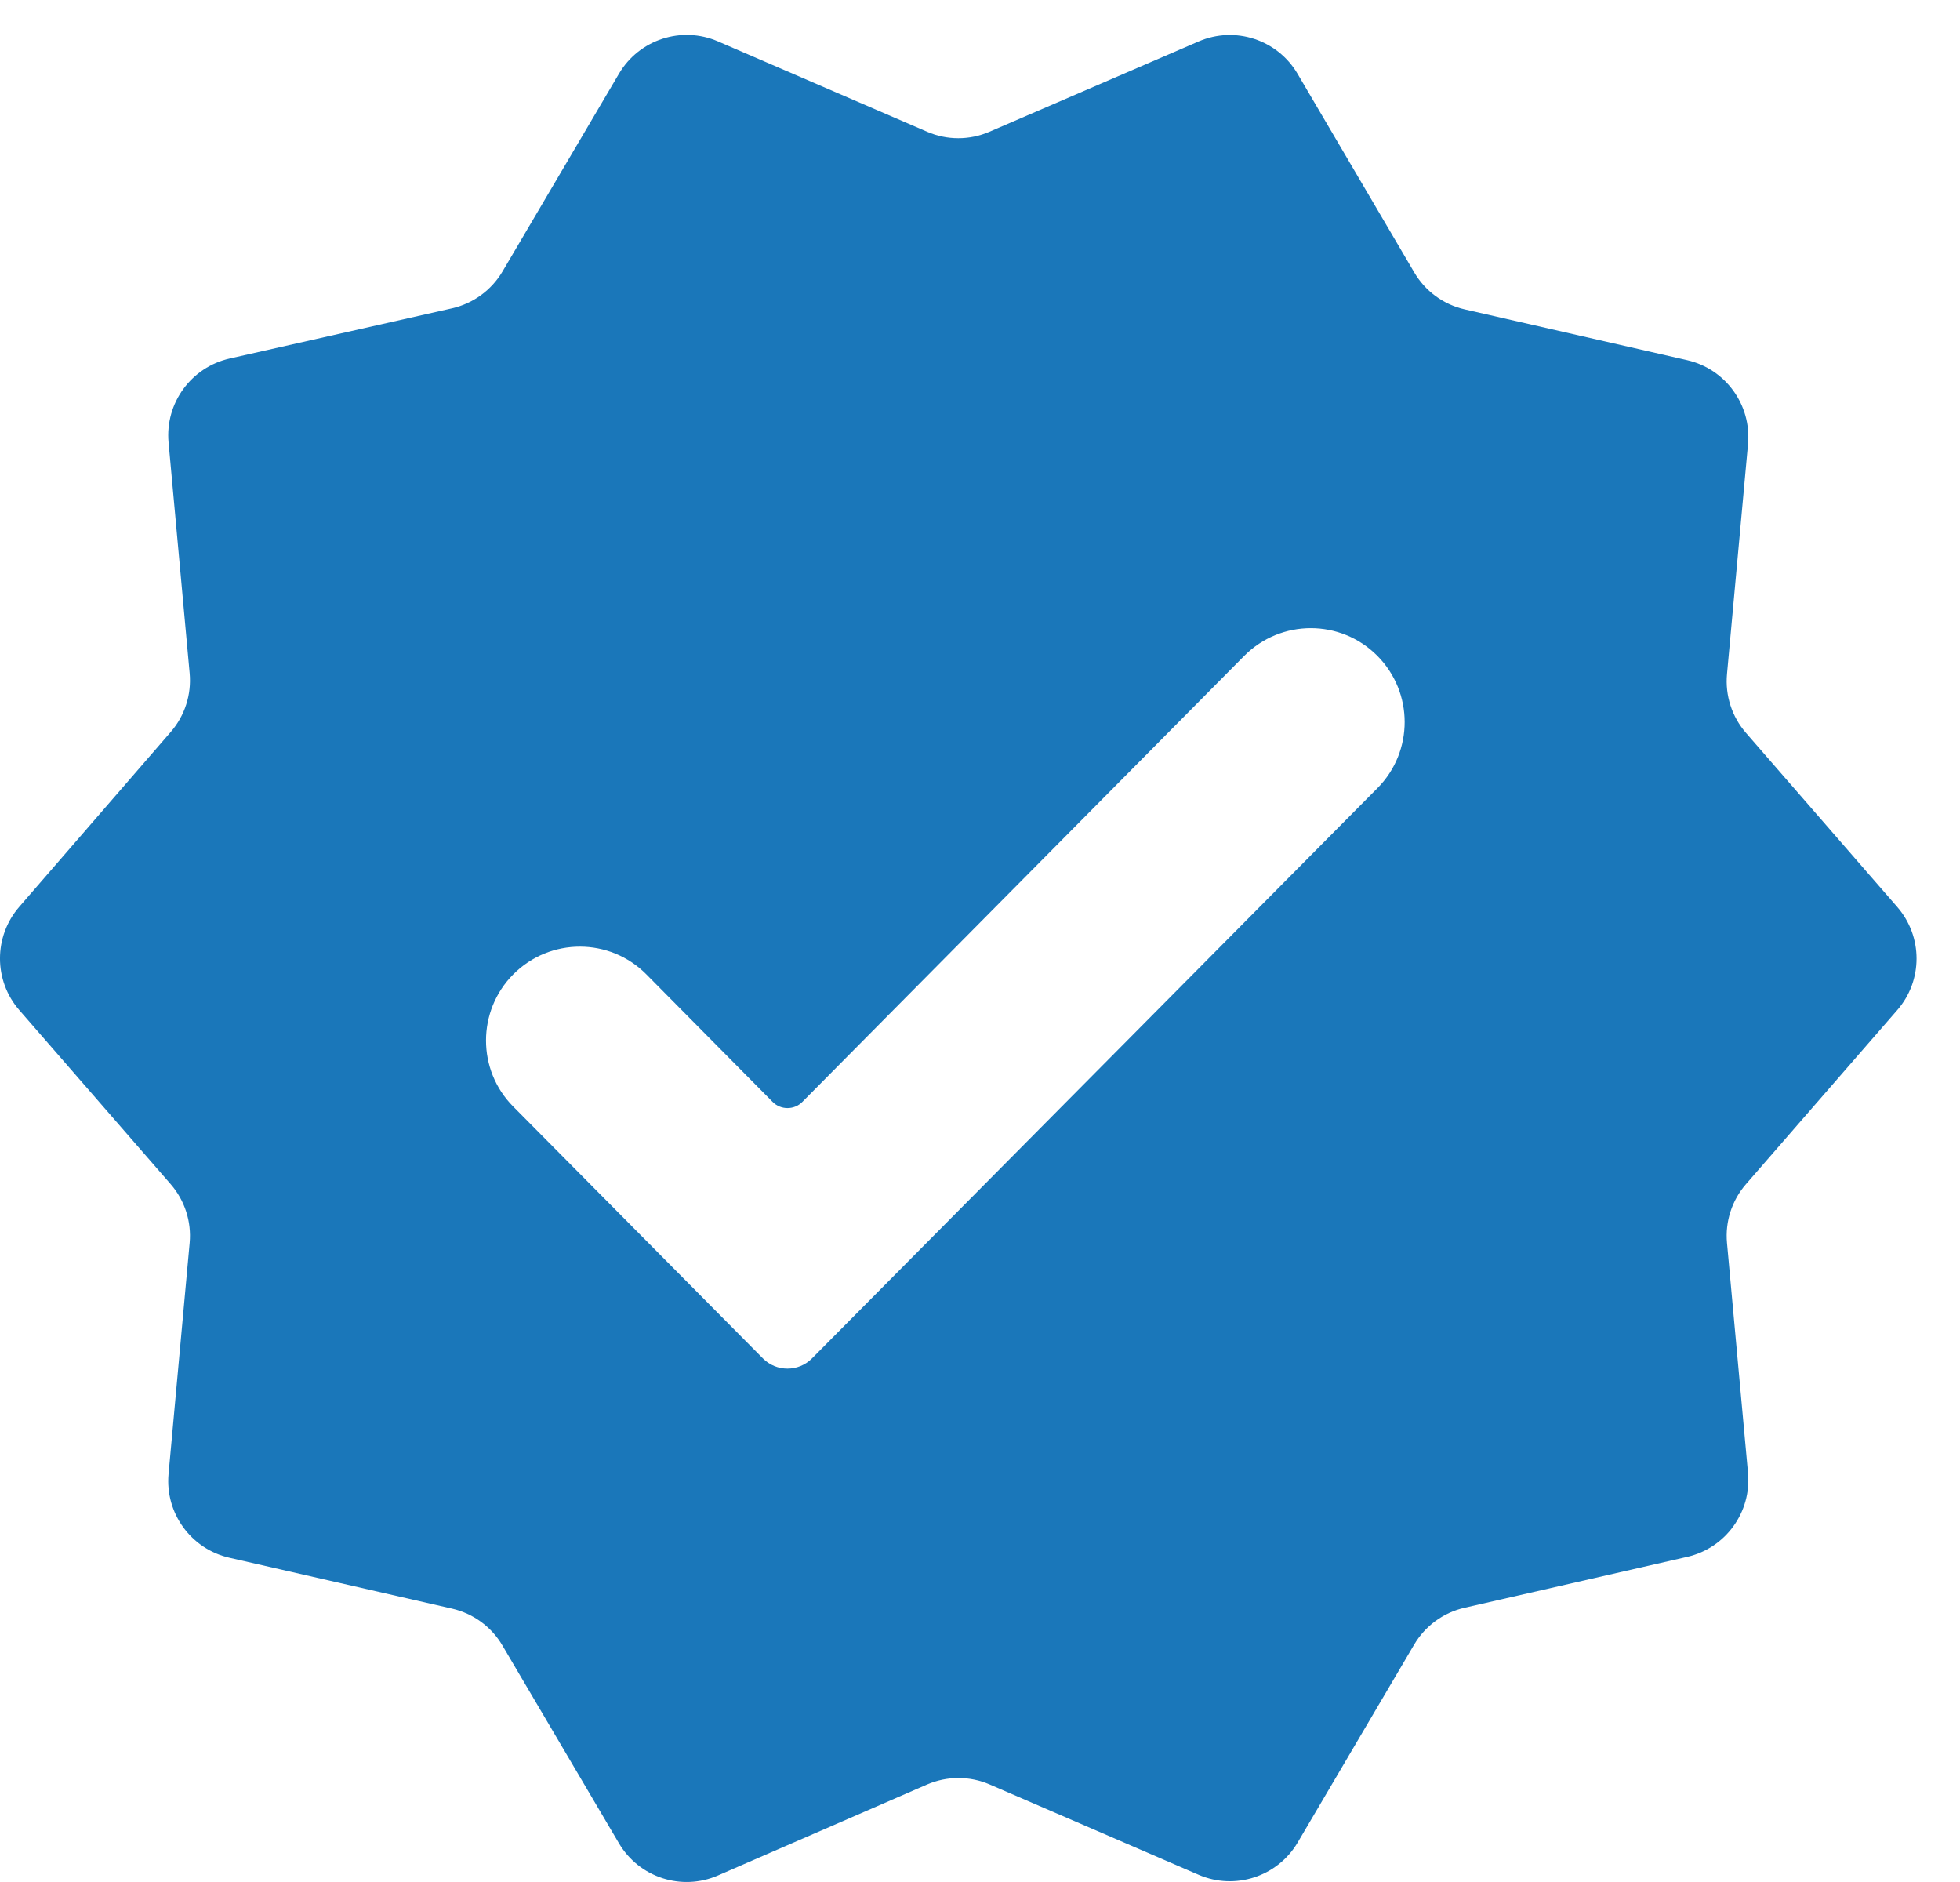
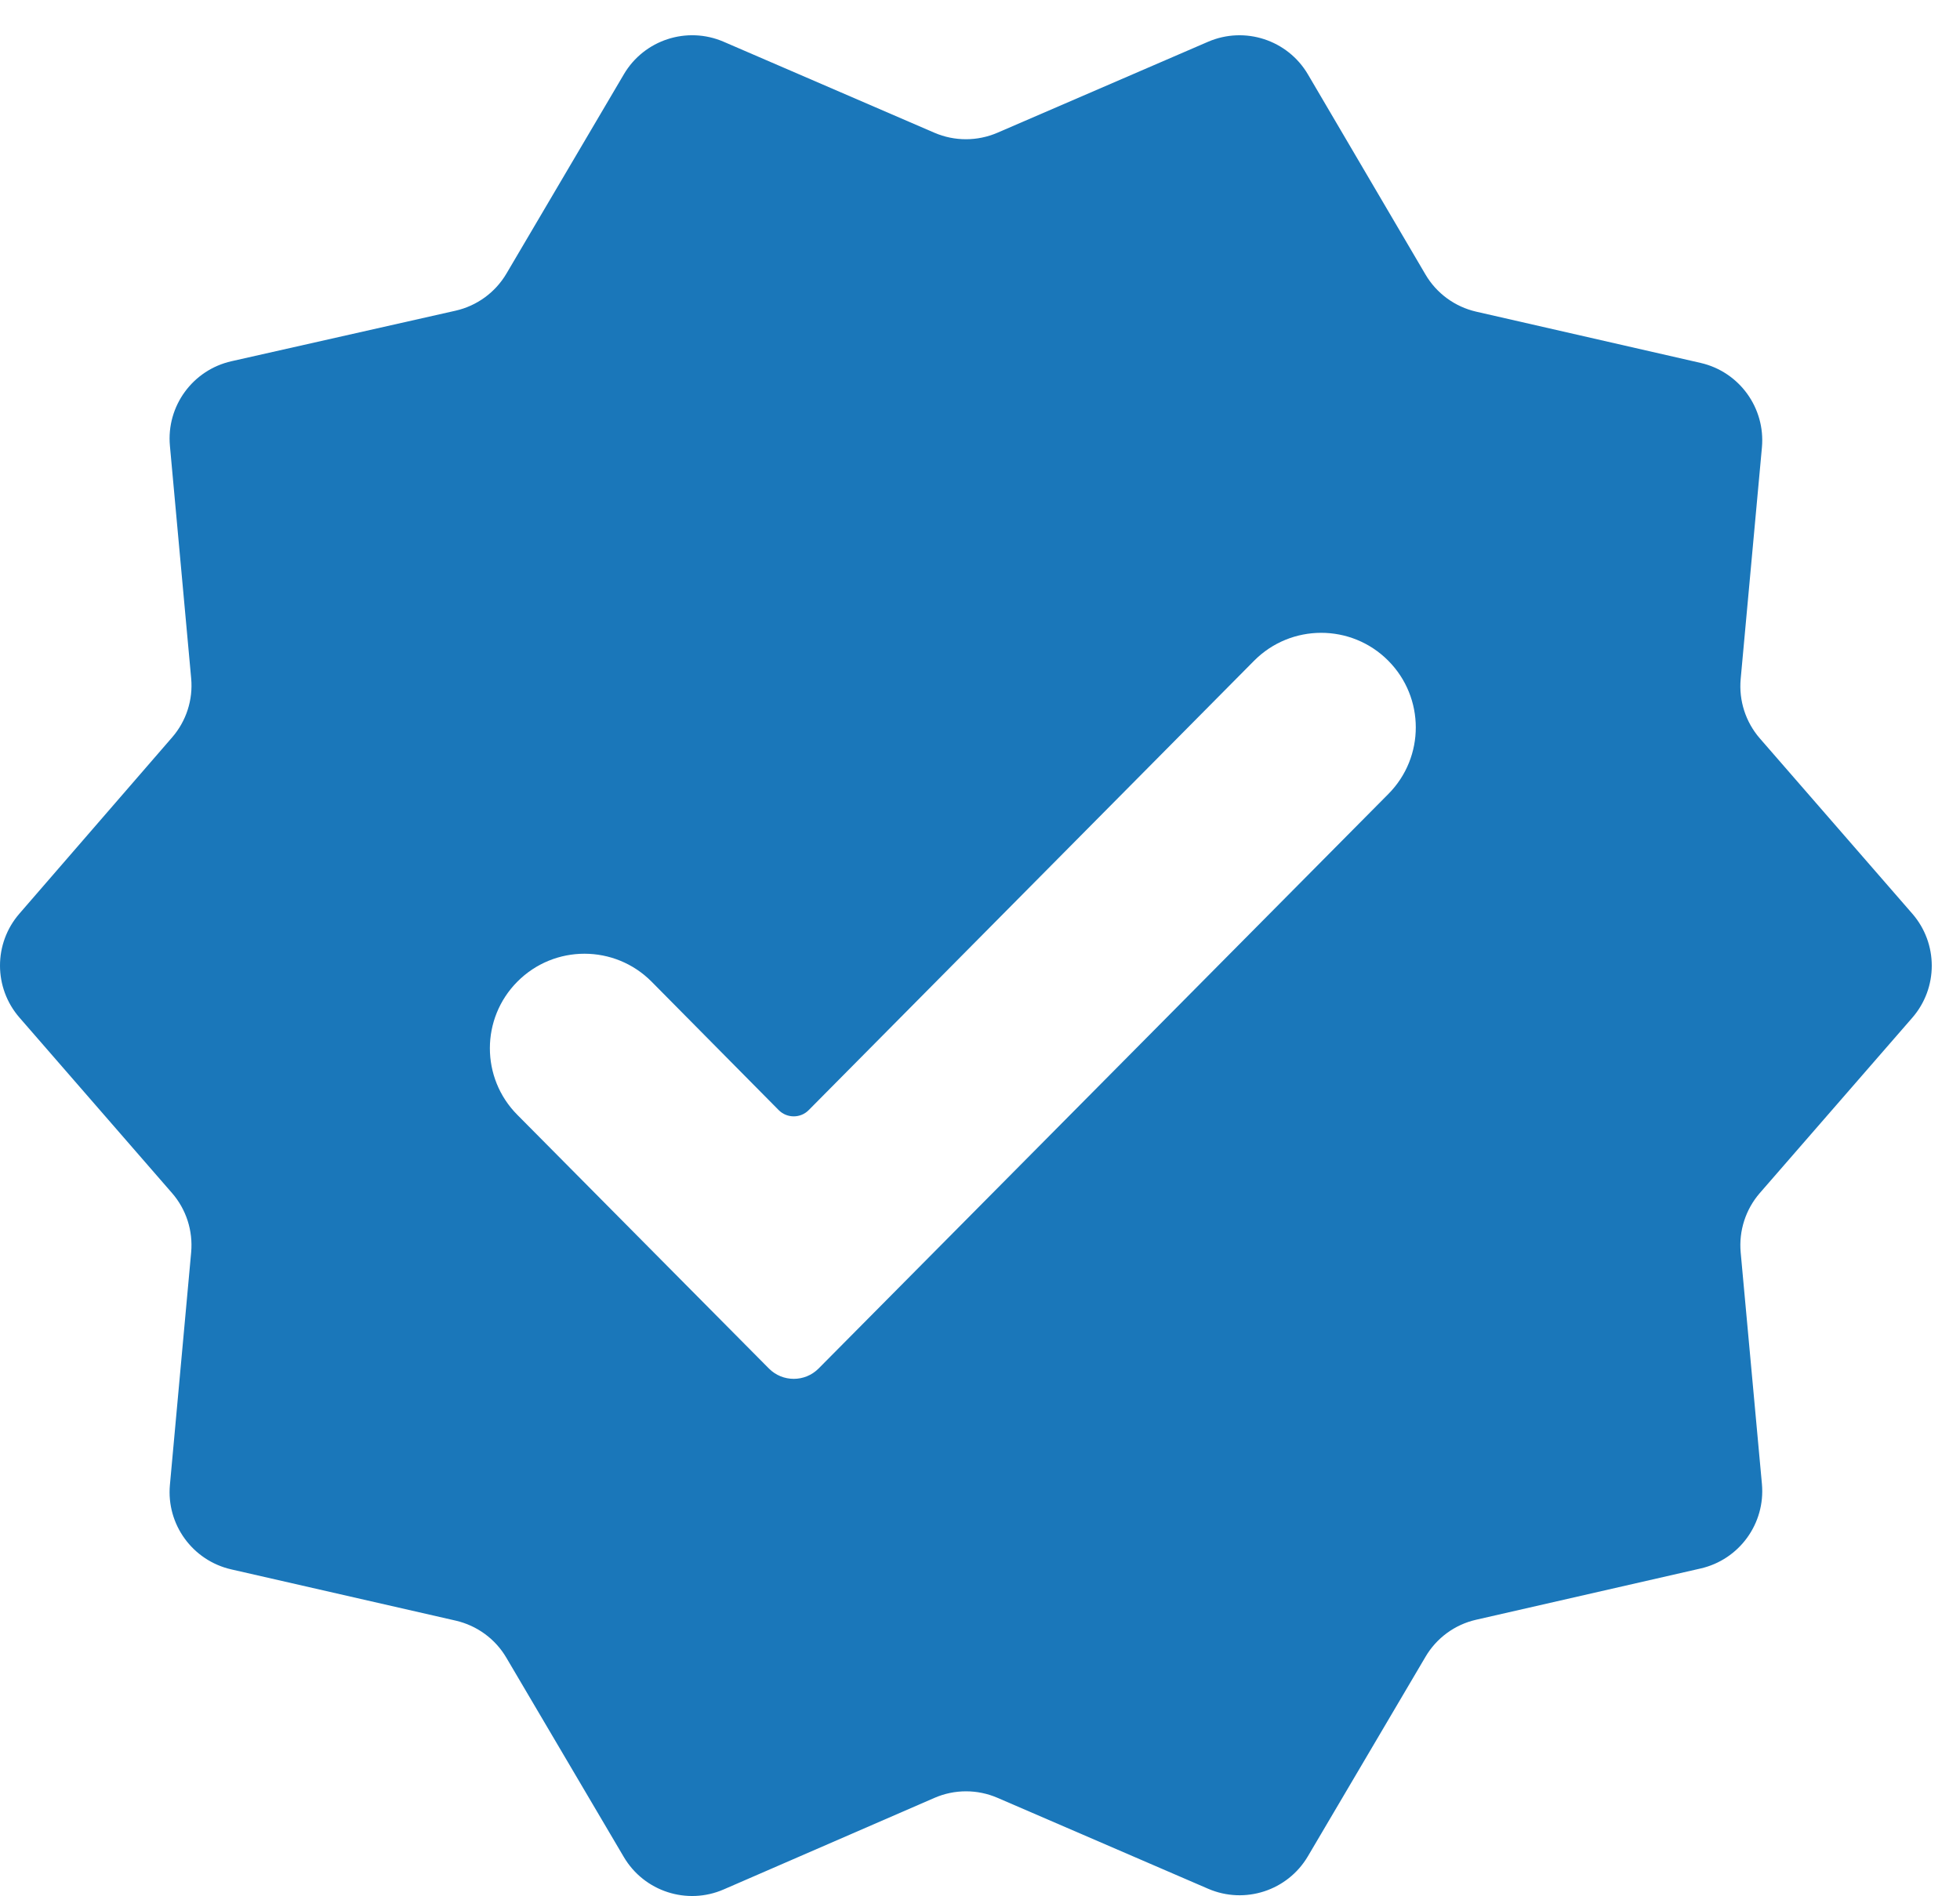
- <svg xmlns="http://www.w3.org/2000/svg" width="25" height="24" viewBox="0 0 25 24" fill="none">
-   <path d="M24.199 12.882C24.528 12.505 24.528 11.943 24.199 11.565L22.27 9.346C22.09 9.139 22.003 8.868 22.028 8.596L22.296 5.664C22.342 5.163 22.01 4.705 21.52 4.593L18.681 3.945C18.411 3.883 18.179 3.713 18.039 3.474L16.551 0.942C16.295 0.505 15.753 0.328 15.288 0.529L12.621 1.68C12.367 1.79 12.079 1.79 11.825 1.68L9.158 0.528C8.693 0.327 8.152 0.504 7.895 0.94L6.409 3.463C6.268 3.701 6.035 3.871 5.765 3.932L2.929 4.572C2.438 4.683 2.104 5.141 2.15 5.643L2.419 8.585C2.444 8.857 2.357 9.128 2.178 9.334L0.245 11.565C-0.082 11.943 -0.082 12.504 0.246 12.881L2.177 15.101C2.357 15.308 2.444 15.579 2.419 15.851L2.15 18.795C2.104 19.296 2.436 19.753 2.926 19.865L5.767 20.514C6.036 20.576 6.268 20.745 6.408 20.983L7.894 23.505C8.151 23.942 8.694 24.119 9.159 23.916L11.824 22.757C12.079 22.647 12.368 22.646 12.623 22.756L15.289 23.908C15.753 24.108 16.295 23.932 16.552 23.496L18.038 20.972C18.179 20.734 18.411 20.564 18.68 20.503L21.52 19.854C22.01 19.742 22.342 19.284 22.296 18.784L22.028 15.851C22.003 15.579 22.09 15.308 22.27 15.101L24.199 12.882ZM10.358 17.322C10.185 17.497 9.903 17.497 9.73 17.322L6.546 14.111C6.083 13.645 6.084 12.891 6.547 12.425C7.016 11.954 7.779 11.954 8.246 12.427L9.855 14.052C9.959 14.157 10.13 14.157 10.234 14.052L15.869 8.365C16.337 7.893 17.1 7.892 17.568 8.363C18.032 8.83 18.033 9.583 17.57 10.05L10.358 17.322Z" fill="#1A77BA" />
+ <svg xmlns="http://www.w3.org/2000/svg" preserveAspectRatio="none" overflow="visible" style="display: block;" width="24.351" height="23.562" viewBox="0 0 24.351 23.562" fill="none">
+   <g id="icon/check-badge">
+     <path id="Positive" d="M23.758 12.648C24.081 12.277 24.081 11.725 23.758 11.354L21.864 9.176C21.688 8.973 21.602 8.707 21.626 8.439L21.89 5.561C21.935 5.069 21.609 4.62 21.128 4.51L18.34 3.873C18.075 3.812 17.847 3.645 17.71 3.411L16.25 0.925C15.998 0.496 15.466 0.322 15.009 0.519L12.391 1.65C12.142 1.757 11.859 1.757 11.61 1.65L8.991 0.519C8.535 0.322 8.003 0.495 7.751 0.923L6.292 3.4C6.154 3.634 5.925 3.801 5.66 3.861L2.876 4.489C2.393 4.598 2.066 5.048 2.111 5.54L2.375 8.429C2.4 8.696 2.314 8.962 2.138 9.164L0.241 11.354C-0.081 11.725 -0.08 12.276 0.242 12.646L2.137 14.826C2.314 15.029 2.399 15.295 2.375 15.563L2.111 18.453C2.066 18.944 2.392 19.393 2.873 19.503L5.662 20.14C5.926 20.201 6.154 20.367 6.291 20.601L7.75 23.077C8.003 23.506 8.536 23.679 8.992 23.48L11.609 22.343C11.859 22.234 12.142 22.234 12.393 22.342L15.01 23.472C15.466 23.669 15.998 23.496 16.25 23.067L17.71 20.59C17.847 20.356 18.075 20.189 18.339 20.129L21.128 19.492C21.609 19.382 21.935 18.933 21.89 18.441L21.626 15.563C21.602 15.295 21.688 15.029 21.864 14.826L23.758 12.648ZM10.17 17.007C10 17.178 9.723 17.178 9.553 17.007L6.427 13.854C5.972 13.396 5.973 12.656 6.428 12.199C6.888 11.736 7.637 11.737 8.096 12.2L9.675 13.796C9.778 13.899 9.945 13.899 10.047 13.796L15.58 8.212C16.039 7.749 16.788 7.748 17.248 8.211C17.703 8.669 17.704 9.409 17.249 9.867L10.17 17.007Z" fill="#1A77BA" />
+   </g>
</svg>
